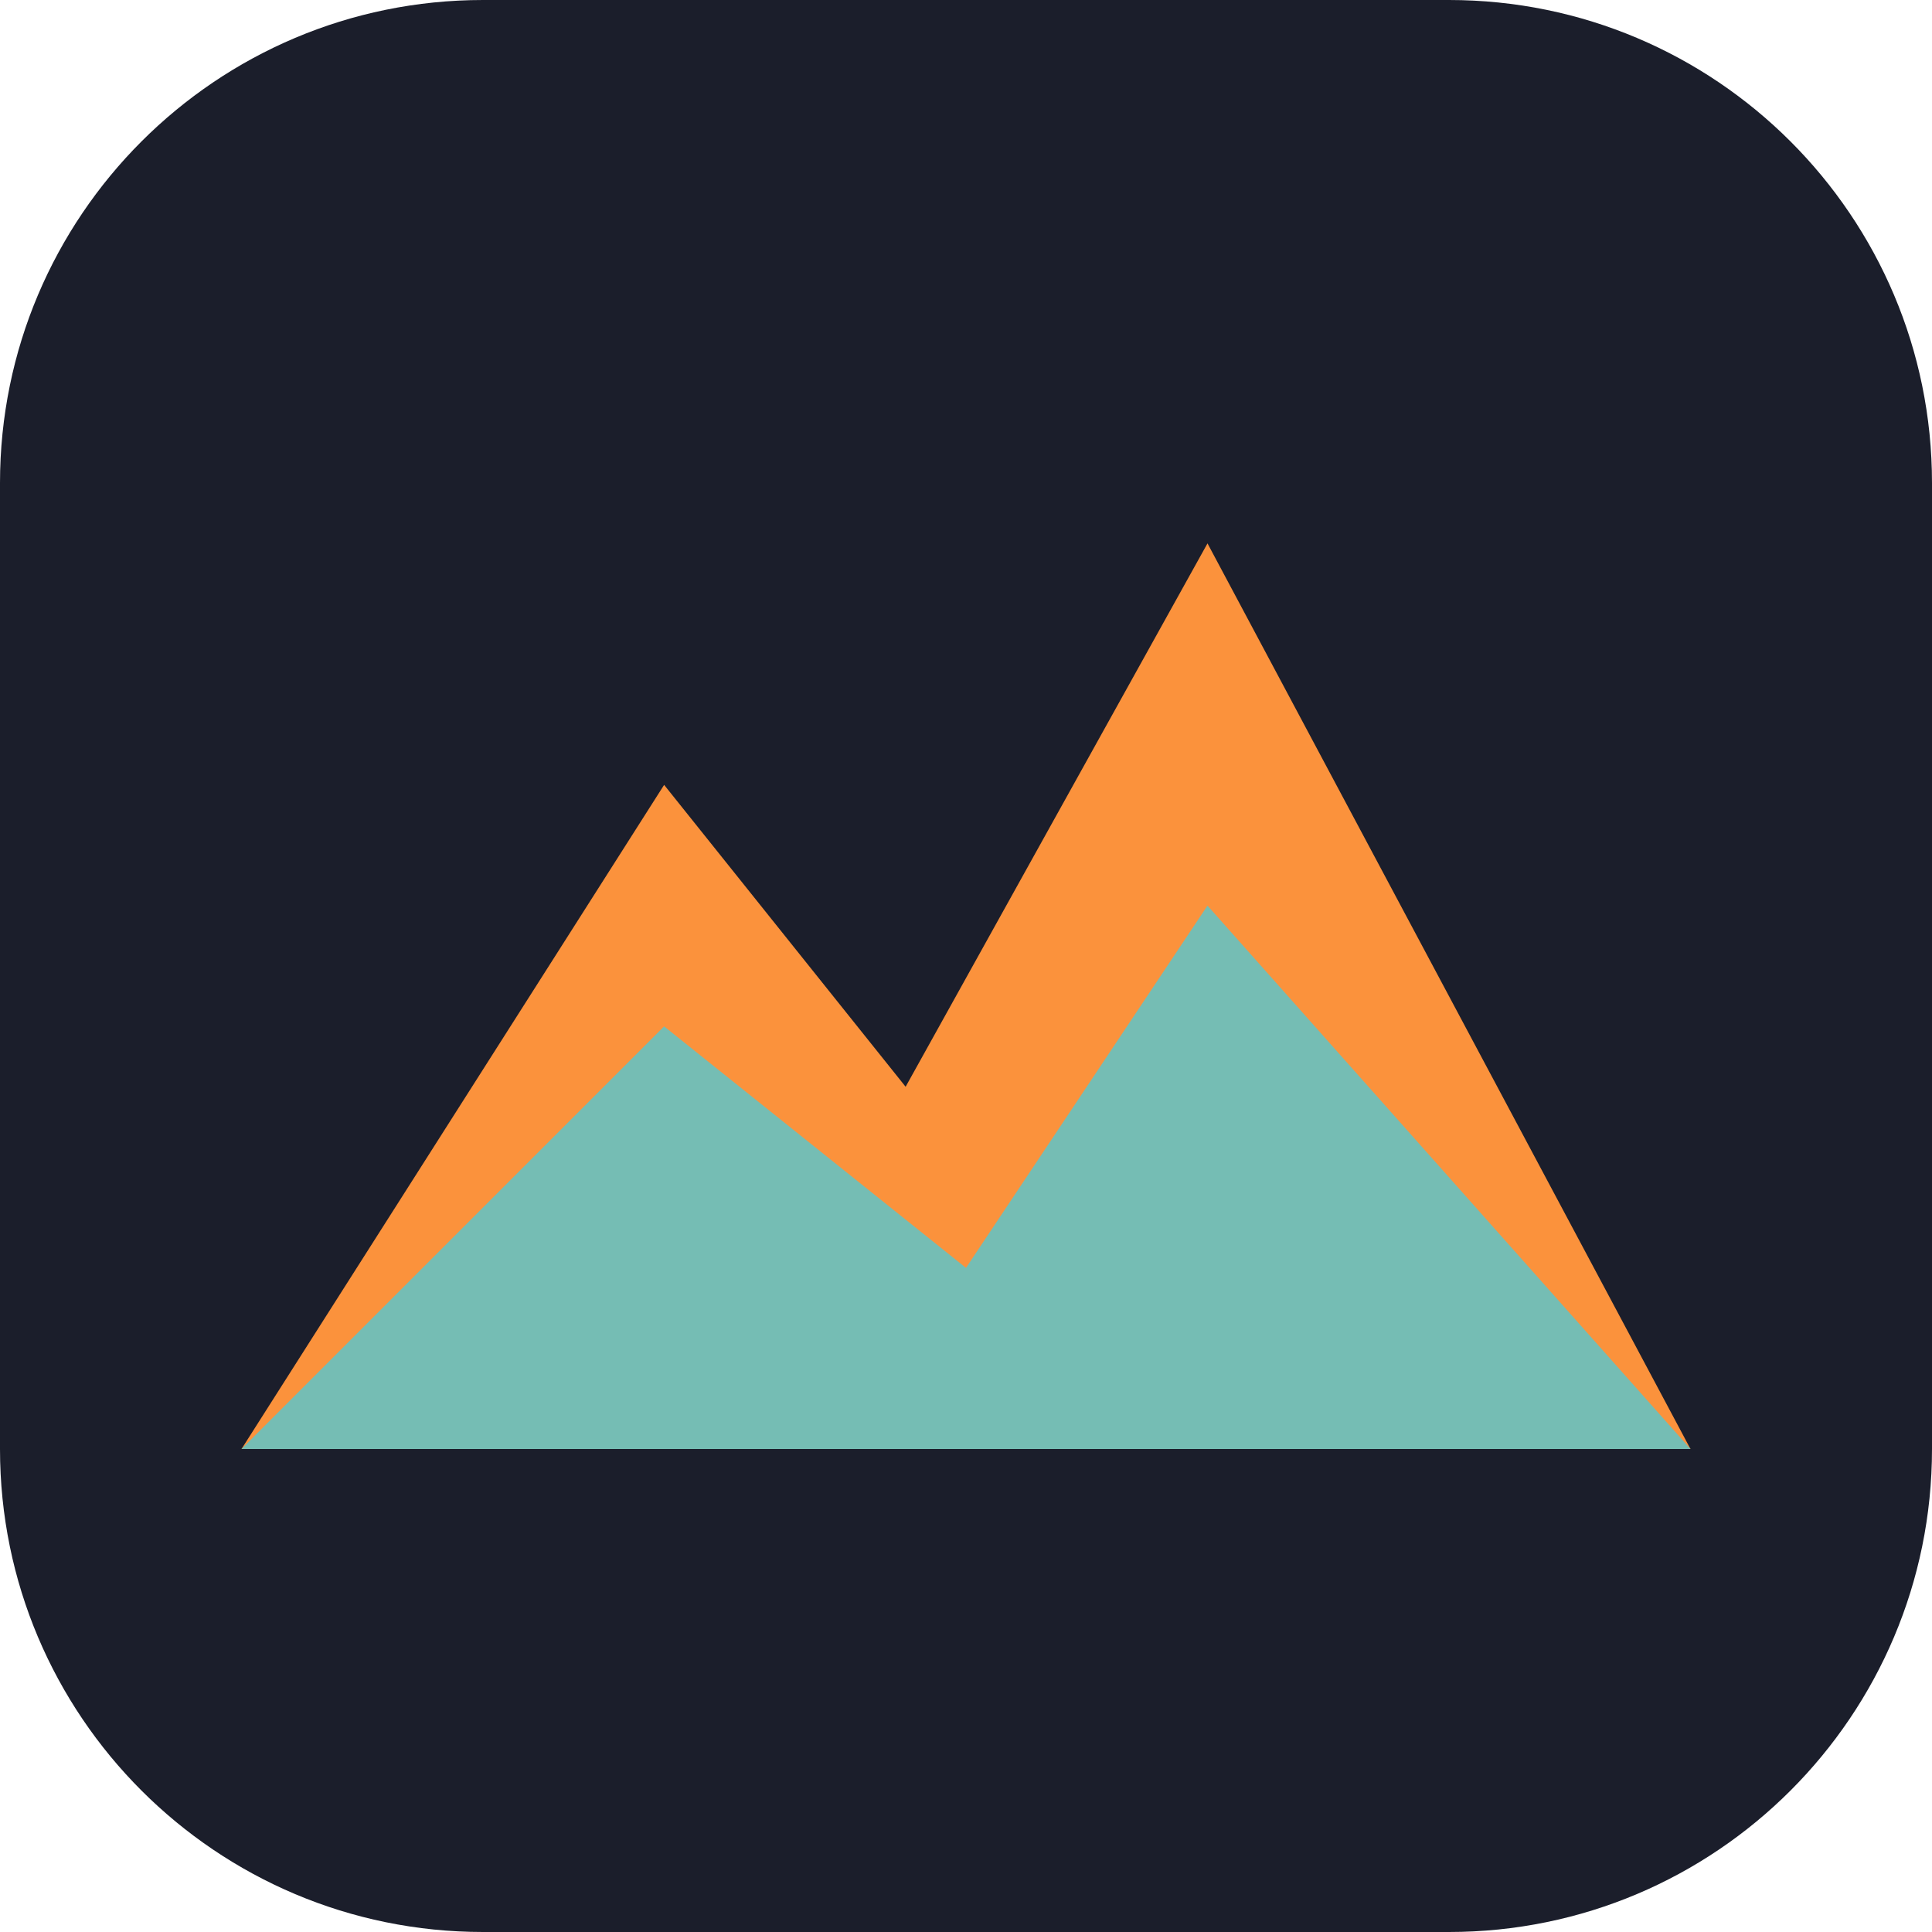
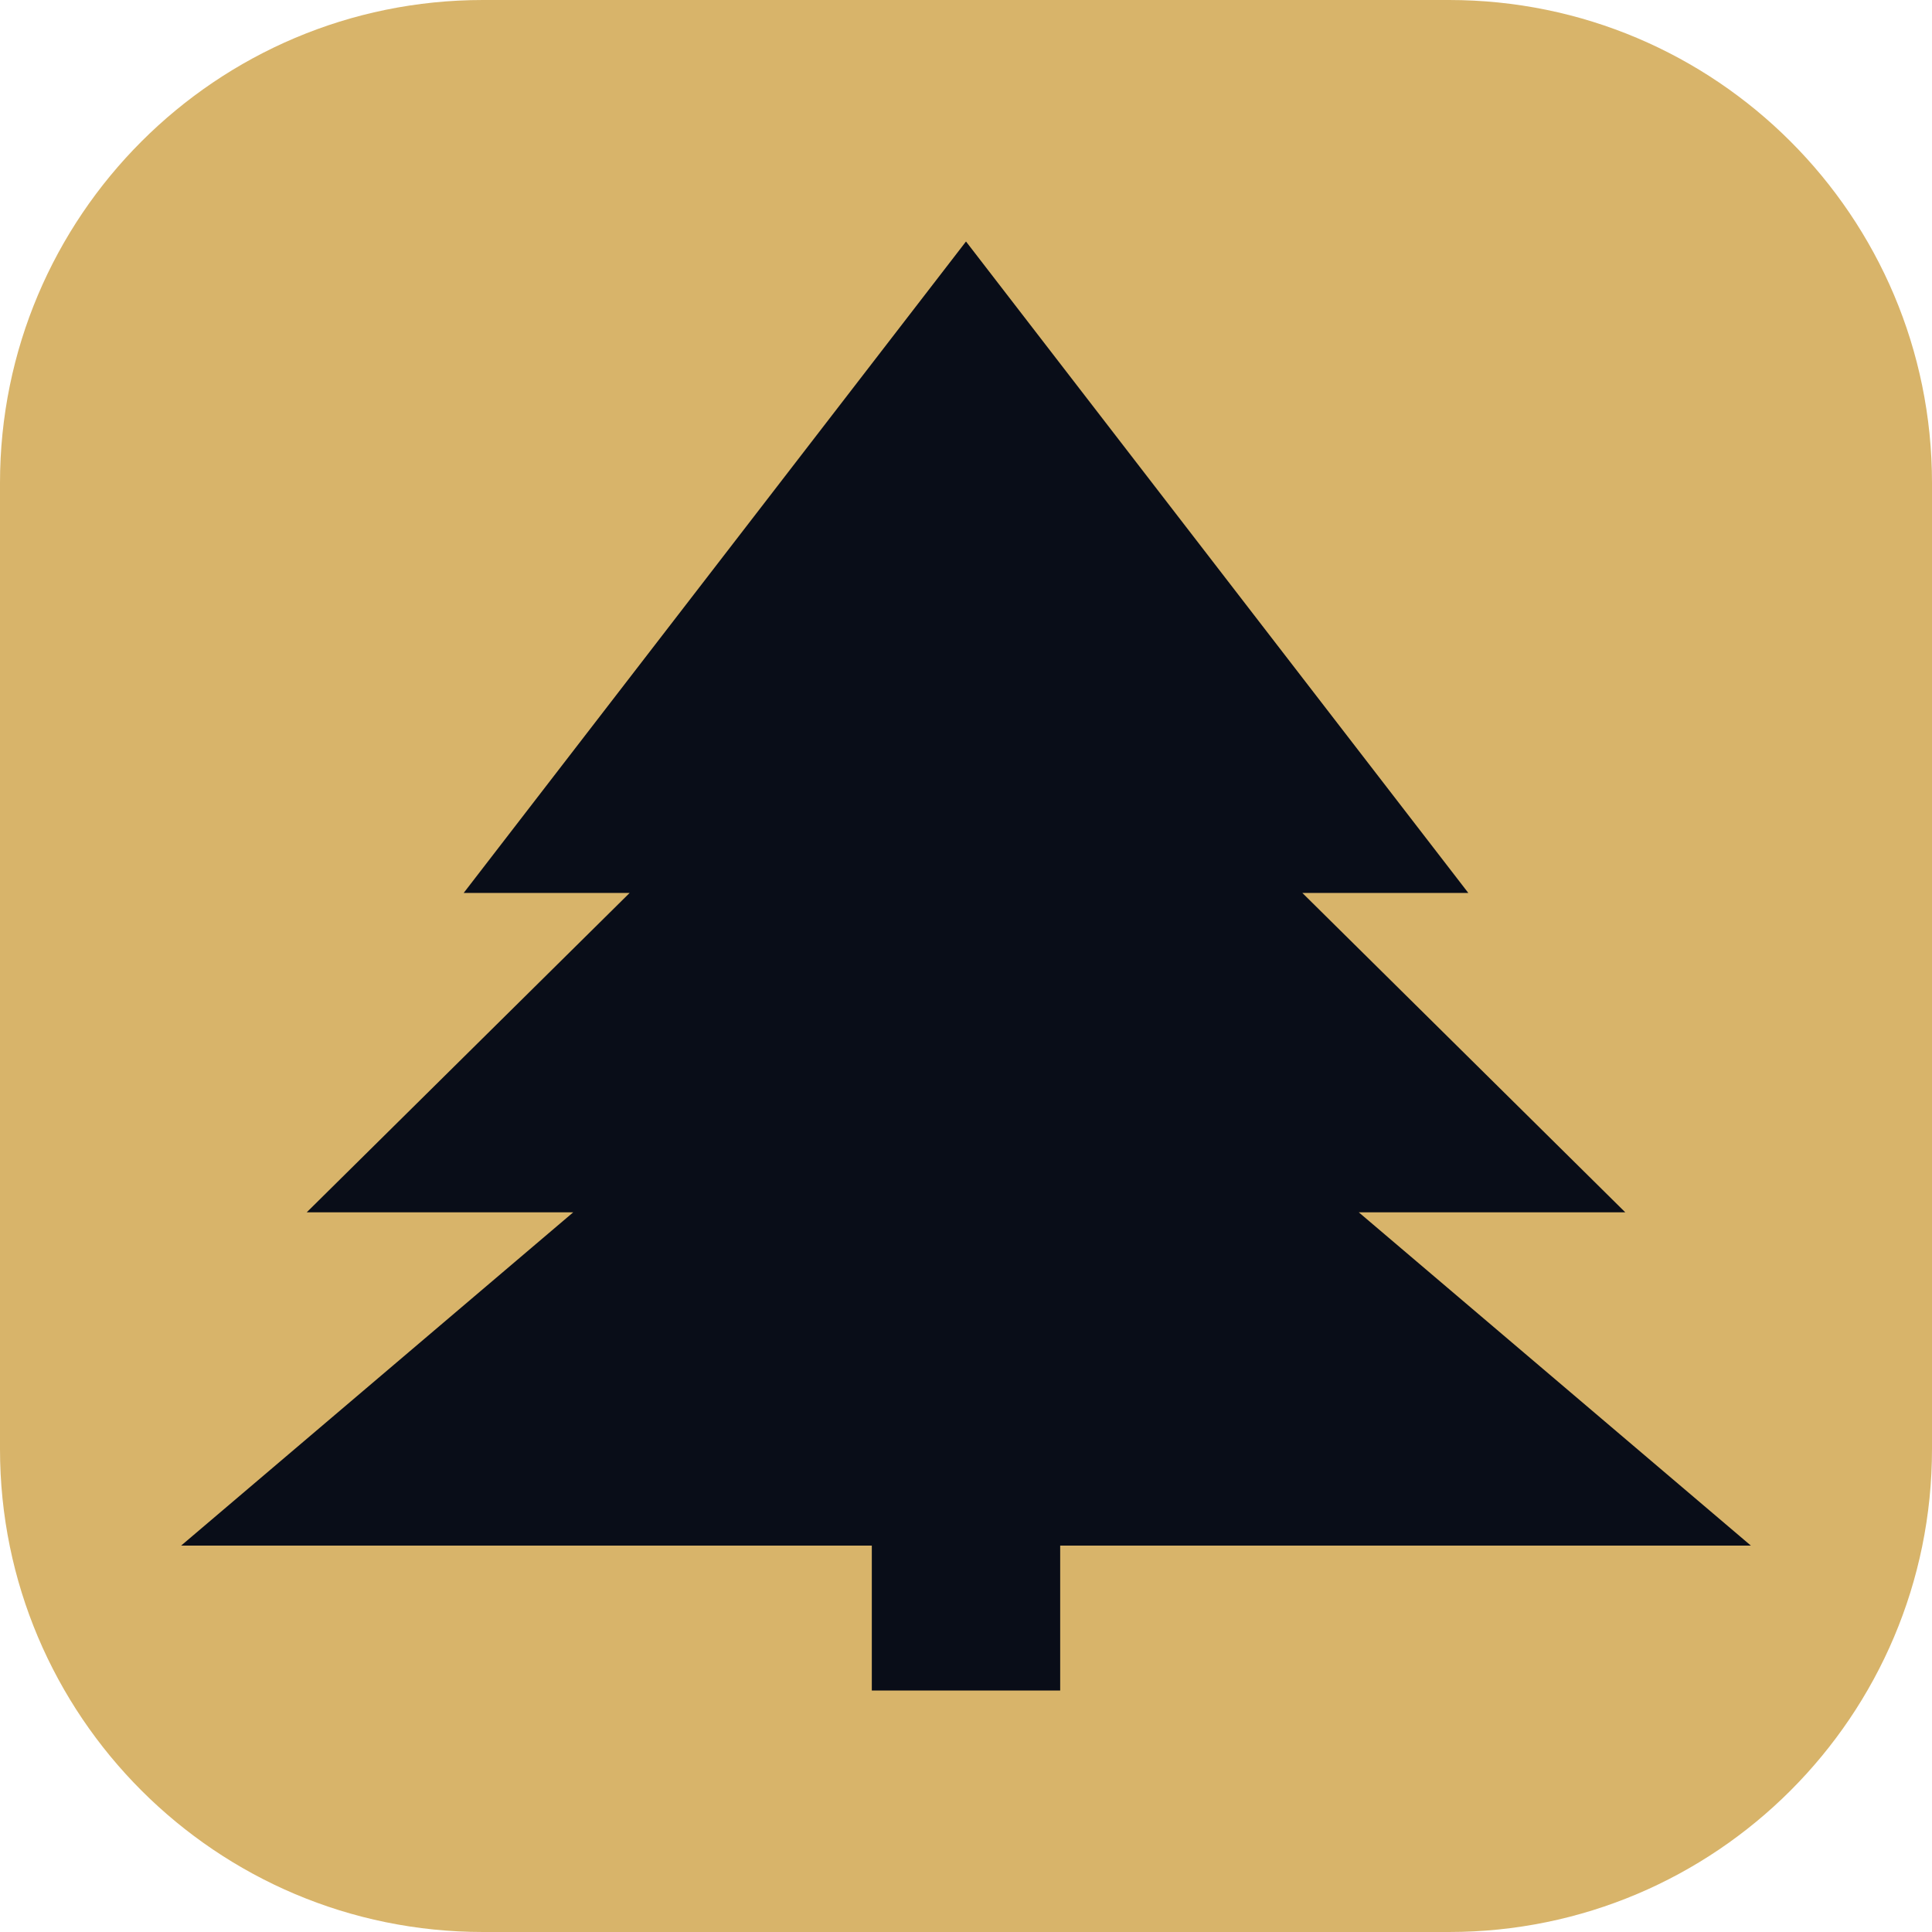
<svg xmlns="http://www.w3.org/2000/svg" viewBox="0 0 32 32">
-   <rect width="32" height="32" rx="8" fill="#1b1e2b" />
-   <path d="M4 24 L11 13 L15 18 L20 9 L28 24 Z" fill="#fb923c" />
-   <path d="M4 24 L11 17 L16 21 L20 15 L28 24 Z" fill="#5ec4c9" fill-opacity=".85" />
+   <rect width="32" height="32" rx="8" fill="#d8b46a" />
+   <path d="M16 4 L7.68 14.79 L24.32 14.79 Z M16 9.28 L5.08 20.08 L26.92 20.08 Z M16 14.55 L3 25.6 L29 25.6 Z M14.44 25.6 h3.12 v2.40 h-3.12 Z" fill="#090d18" />
</svg>
